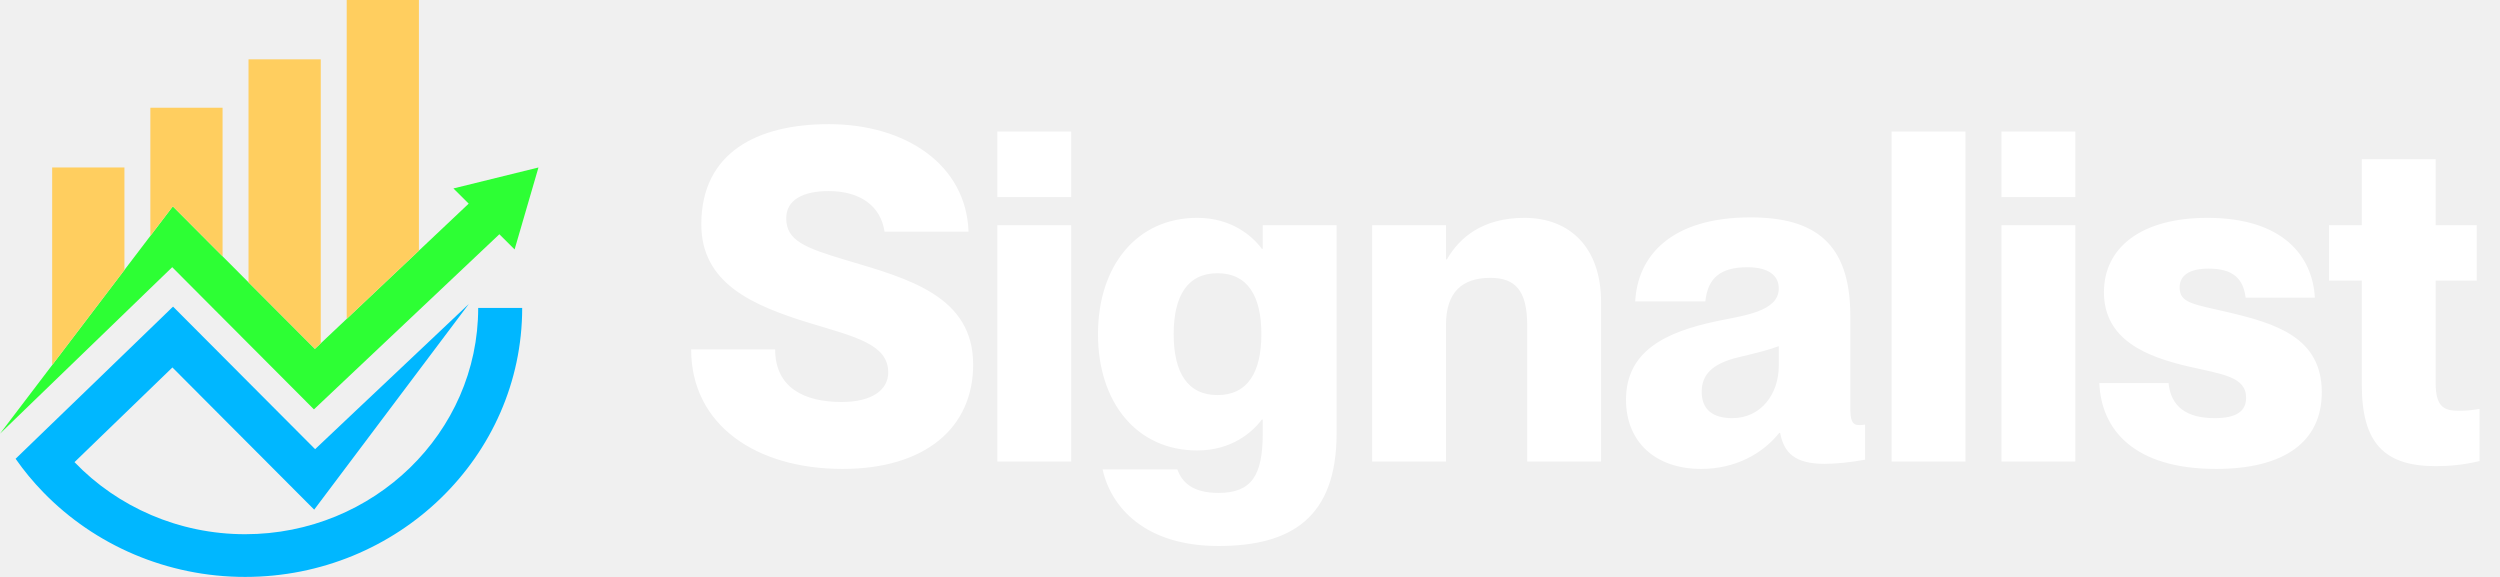
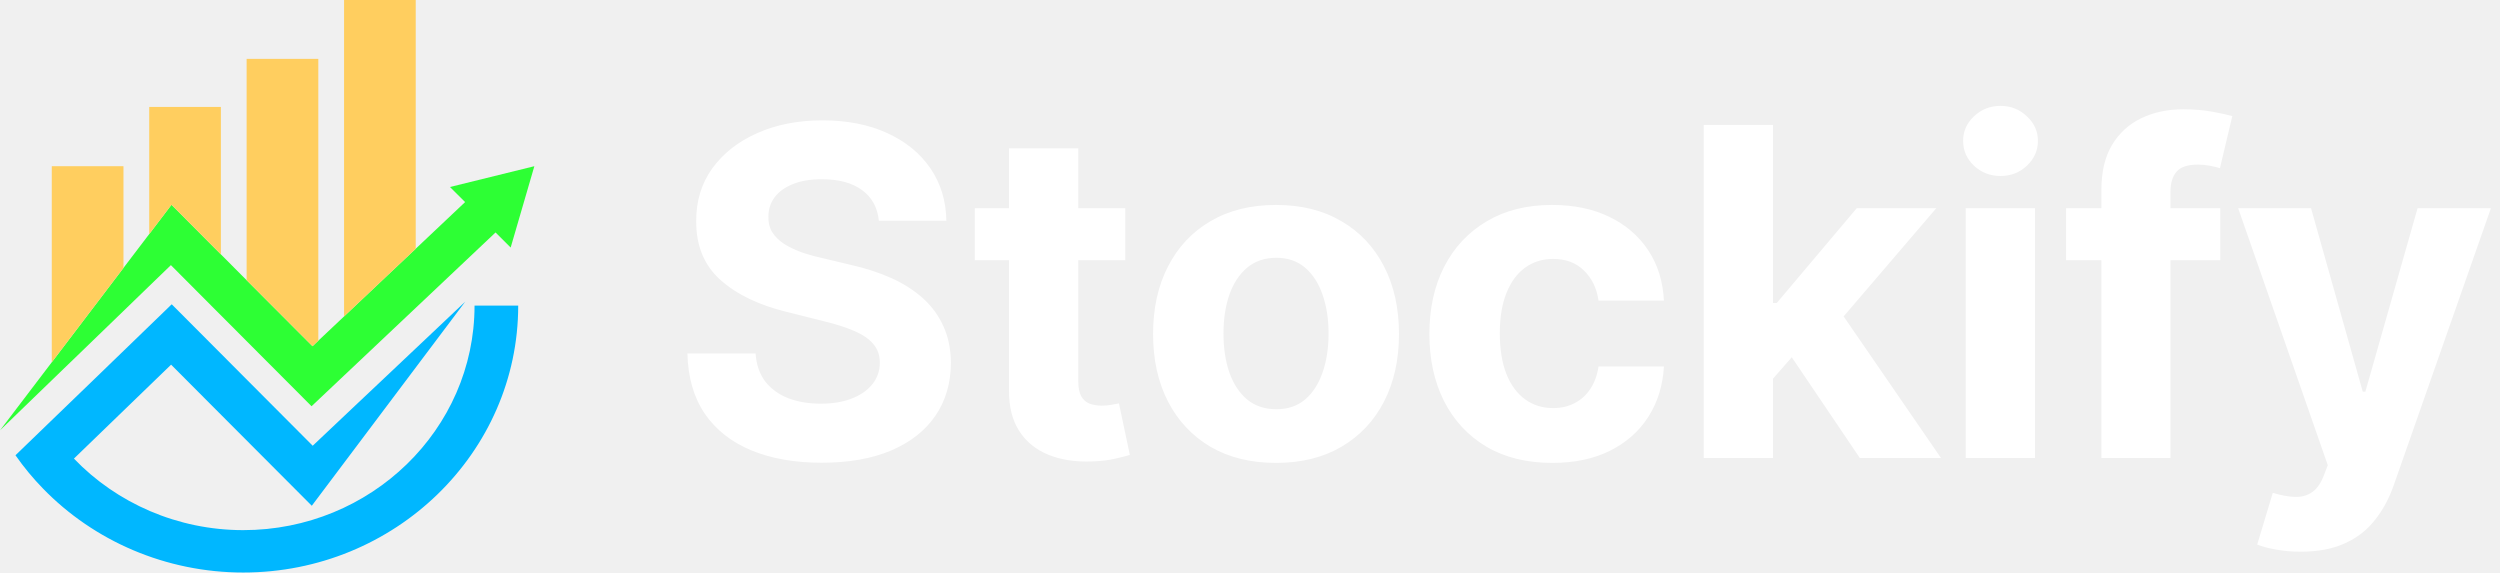
- <svg xmlns="http://www.w3.org/2000/svg" width="130" height="30" viewBox="0 0 130 30" fill="none">
-   <path d="M28 8.709L26.759 12.971L25.967 12.181L21.784 16.132L18.781 18.968L16.325 21.287L14.013 18.968L12.923 17.875L11.574 16.521L11.169 16.116L8.955 13.893L8.104 14.715L7.819 14.99L6.47 16.296L5.117 17.604L3.724 18.95L3.705 18.968L1.711 20.895L0 22.55L2.724 18.968L6.47 14.039L7.819 12.266L8.986 10.73L11.574 13.328L12.68 14.439L12.923 14.681L16.375 18.142L16.68 17.853L18.029 16.58L18.628 16.014L20.372 14.366L21.784 13.033L24.372 10.589L23.578 9.799L28 8.709Z" fill="#2DFF34" />
+ <svg xmlns="http://www.w3.org/2000/svg" width="131" height="30" viewBox="0 0 131 30" fill="none">
+   <path d="M28 8.709L26.759 12.971L25.967 12.181L21.784 16.132L18.781 18.968L16.325 21.287L14.013 18.968L12.923 17.875L11.574 16.521L11.169 16.116L8.955 13.893L8.104 14.715L7.819 14.99L6.47 16.296L5.117 17.604L3.724 18.951L3.705 18.968L1.711 20.895L0 22.55L2.724 18.968L6.47 14.039L7.819 12.266L8.986 10.73L11.574 13.328L12.68 14.439L12.923 14.682L16.375 18.142L16.68 17.853L18.029 16.58L18.628 16.014L20.372 14.366L21.784 13.033L24.372 10.589L23.578 9.799L28 8.709Z" fill="#2DFF34" />
  <path d="M6.47 8.709V14.039L2.724 18.968H2.713V8.709H6.47Z" fill="#FFCE5F" />
-   <path d="M27.154 16.014C27.154 23.726 20.692 30 12.745 30C8.69 30 4.918 28.346 2.252 25.599C1.726 25.059 1.244 24.477 0.811 23.856L2.467 22.256L5.13 19.686L5.871 18.968L6.47 18.39L7.819 17.085L8.117 16.797L8.821 16.116L8.934 16.003L8.936 16.005L8.999 15.945L11.574 18.528L12.693 19.652L16.386 23.357L18.639 21.227L20.385 19.58L21.032 18.968L21.784 18.258L24.383 15.802L16.338 26.502L11.18 21.33L8.966 19.108L8.117 19.928L5.13 22.816L3.874 24.031C6.119 26.37 9.311 27.779 12.745 27.779C19.429 27.779 24.866 22.502 24.866 16.014H27.154V16.014Z" fill="#00B7FF" />
+   <path d="M27.154 16.014C27.154 23.726 20.692 30 12.745 30C8.69 30 4.918 28.346 2.252 25.599C1.726 25.059 1.244 24.477 0.811 23.856L2.467 22.256L5.13 19.686L5.871 18.968L6.47 18.39L7.819 17.084L8.117 16.797L8.821 16.116L8.934 16.003L8.936 16.005L8.999 15.945L11.574 18.528L12.693 19.652L16.386 23.357L18.639 21.227L20.385 19.58L21.032 18.968L21.784 18.258L24.383 15.802L16.338 26.502L11.18 21.33L8.966 19.108L8.117 19.928L5.13 22.816L3.874 24.031C6.119 26.37 9.311 27.779 12.745 27.779C19.429 27.779 24.866 22.502 24.866 16.014H27.154V16.014Z" fill="#00B7FF" />
  <path d="M11.574 5.603V13.328L8.986 10.73L7.819 12.266V5.603H11.574Z" fill="#FFCE5F" />
  <path d="M16.68 3.086V17.853L16.375 18.142L12.923 14.682V3.086H16.68Z" fill="#FFCE5F" />
  <path d="M21.784 0V13.033L20.372 14.366L18.628 16.014L18.029 16.58V0H21.784Z" fill="#FFCE5F" />
-   <path d="M43.812 24.384C39.324 24.384 35.94 22.104 35.94 18.168H40.308C40.308 20.16 41.82 20.904 43.764 20.904C45.372 20.904 46.188 20.256 46.188 19.368C46.188 17.904 44.484 17.52 42.108 16.8C39.132 15.888 36.468 14.736 36.468 11.664C36.468 7.92 39.396 6.456 43.092 6.456C47.1 6.456 50.244 8.568 50.364 12.048H45.996C45.804 10.728 44.748 9.936 43.092 9.936C41.796 9.936 40.884 10.368 40.884 11.352C40.884 12.504 41.844 12.888 44.028 13.536C47.268 14.496 50.604 15.408 50.604 18.96C50.604 22.248 48.108 24.384 43.812 24.384ZM55.702 10.248H51.862V6.84H55.702V10.248ZM55.702 24H51.862V11.712H55.702V24ZM65.663 12.936V11.712H69.503V22.536C69.503 26.928 67.127 28.392 63.359 28.392C59.543 28.392 57.767 26.376 57.335 24.408H61.223C61.463 25.08 62.015 25.632 63.359 25.632C65.087 25.632 65.663 24.72 65.663 22.536V21.816H65.615C65.135 22.464 64.055 23.424 62.255 23.424C59.111 23.424 57.095 20.928 57.095 17.376C57.095 13.824 59.111 11.328 62.255 11.328C64.055 11.328 65.135 12.288 65.615 12.936H65.663ZM63.311 20.544C64.871 20.544 65.591 19.368 65.591 17.376C65.591 15.384 64.871 14.208 63.311 14.208C61.751 14.208 61.031 15.384 61.031 17.376C61.031 19.368 61.751 20.544 63.311 20.544ZM79.271 11.328C81.647 11.328 83.255 12.888 83.255 15.696V24H79.415V16.92C79.415 15.072 78.767 14.448 77.495 14.448C76.031 14.448 75.191 15.192 75.191 16.896V24H71.351V11.712H75.191V13.488H75.239C75.887 12.36 77.087 11.328 79.271 11.328ZM88.464 24.384C86.064 24.384 84.552 22.968 84.552 20.784C84.552 18.24 86.64 17.256 89.256 16.704C90.6 16.416 92.496 16.224 92.496 15C92.496 14.328 91.968 13.896 90.864 13.896C89.448 13.896 88.8 14.472 88.68 15.672H85.032C85.152 13.32 86.88 11.304 91.032 11.304C94.368 11.304 96.216 12.648 96.216 16.416V21.168C96.216 21.816 96.288 22.104 96.672 22.104C96.768 22.104 96.84 22.104 96.984 22.08V23.904C96.216 24.048 95.424 24.12 94.872 24.12C93.336 24.12 92.76 23.544 92.568 22.512H92.52C91.656 23.592 90.24 24.384 88.464 24.384ZM90.072 21.744C91.608 21.744 92.496 20.448 92.496 19.032V18C91.992 18.192 91.416 18.336 90.408 18.576C88.992 18.912 88.488 19.512 88.488 20.376C88.488 21.312 89.088 21.744 90.072 21.744ZM102.203 24H98.363V6.84H102.203V24ZM107.916 10.248H104.076V6.84H107.916V10.248ZM107.916 24H104.076V11.712H107.916V24ZM115.237 24.384C110.941 24.384 109.261 22.32 109.165 19.92H112.765C112.885 21.144 113.701 21.744 115.165 21.744C116.293 21.744 116.797 21.384 116.797 20.688C116.797 19.584 115.573 19.464 113.797 19.056C111.637 18.552 109.405 17.688 109.405 15.192C109.405 12.888 111.325 11.328 114.781 11.328C118.717 11.328 120.253 13.32 120.373 15.48H116.773C116.653 14.496 116.125 13.968 114.853 13.968C113.797 13.968 113.341 14.352 113.341 14.952C113.341 15.768 114.061 15.816 115.909 16.248C118.333 16.824 120.733 17.544 120.733 20.4C120.733 22.968 118.789 24.384 115.237 24.384ZM127.902 21.36C128.262 21.36 128.478 21.336 128.934 21.264V23.976C128.118 24.168 127.422 24.24 126.654 24.24C123.966 24.24 122.814 23.016 122.814 20.016V14.592H121.11V11.712H122.814V8.28H126.654V11.712H128.79V14.592H126.654V19.92C126.654 21.24 127.158 21.36 127.902 21.36Z" fill="white" />
+   <path d="M46.052 11.565C45.984 10.878 45.692 10.344 45.175 9.963C44.657 9.582 43.956 9.392 43.069 9.392C42.467 9.392 41.959 9.477 41.544 9.648C41.129 9.812 40.811 10.043 40.589 10.338C40.373 10.633 40.265 10.969 40.265 11.344C40.254 11.656 40.319 11.929 40.461 12.162C40.609 12.395 40.811 12.597 41.067 12.767C41.322 12.932 41.618 13.077 41.953 13.202C42.288 13.321 42.646 13.423 43.027 13.508L44.595 13.883C45.356 14.054 46.055 14.281 46.692 14.565C47.328 14.849 47.879 15.199 48.345 15.614C48.811 16.028 49.172 16.517 49.427 17.079C49.689 17.642 49.822 18.287 49.828 19.014C49.822 20.082 49.55 21.009 49.01 21.793C48.476 22.571 47.703 23.176 46.692 23.608C45.686 24.034 44.473 24.247 43.052 24.247C41.643 24.247 40.416 24.031 39.37 23.599C38.331 23.168 37.518 22.528 36.933 21.682C36.353 20.829 36.05 19.776 36.021 18.52H39.592C39.632 19.105 39.8 19.594 40.095 19.986C40.396 20.372 40.797 20.665 41.297 20.864C41.802 21.057 42.373 21.153 43.01 21.153C43.635 21.153 44.177 21.062 44.638 20.881C45.103 20.699 45.464 20.446 45.72 20.122C45.976 19.798 46.103 19.426 46.103 19.006C46.103 18.614 45.987 18.284 45.754 18.017C45.527 17.75 45.192 17.523 44.748 17.335C44.311 17.148 43.774 16.977 43.138 16.824L41.237 16.347C39.765 15.989 38.603 15.429 37.751 14.668C36.899 13.906 36.476 12.881 36.481 11.591C36.476 10.534 36.757 9.611 37.325 8.821C37.899 8.031 38.686 7.415 39.686 6.972C40.686 6.528 41.822 6.307 43.095 6.307C44.39 6.307 45.521 6.528 46.487 6.972C47.459 7.415 48.214 8.031 48.754 8.821C49.294 9.611 49.572 10.526 49.589 11.565H46.052ZM58.965 10.909V13.636H51.081V10.909H58.965ZM52.871 7.773H56.502V19.977C56.502 20.312 56.553 20.574 56.655 20.761C56.758 20.943 56.9 21.071 57.081 21.145C57.269 21.219 57.485 21.256 57.729 21.256C57.9 21.256 58.07 21.241 58.241 21.213C58.411 21.179 58.542 21.153 58.633 21.136L59.204 23.838C59.022 23.895 58.766 23.96 58.437 24.034C58.107 24.114 57.706 24.162 57.235 24.179C56.36 24.213 55.593 24.097 54.934 23.829C54.28 23.562 53.772 23.148 53.408 22.585C53.045 22.023 52.866 21.312 52.871 20.454V7.773ZM66.864 24.256C65.54 24.256 64.395 23.974 63.43 23.412C62.469 22.844 61.728 22.054 61.205 21.043C60.682 20.026 60.421 18.847 60.421 17.506C60.421 16.153 60.682 14.972 61.205 13.96C61.728 12.943 62.469 12.153 63.43 11.591C64.395 11.023 65.54 10.739 66.864 10.739C68.188 10.739 69.33 11.023 70.29 11.591C71.256 12.153 72.001 12.943 72.523 13.96C73.046 14.972 73.307 16.153 73.307 17.506C73.307 18.847 73.046 20.026 72.523 21.043C72.001 22.054 71.256 22.844 70.29 23.412C69.33 23.974 68.188 24.256 66.864 24.256ZM66.881 21.443C67.484 21.443 67.986 21.273 68.39 20.932C68.793 20.585 69.097 20.114 69.302 19.517C69.512 18.921 69.617 18.241 69.617 17.48C69.617 16.719 69.512 16.04 69.302 15.443C69.097 14.847 68.793 14.375 68.39 14.028C67.986 13.682 67.484 13.508 66.881 13.508C66.273 13.508 65.762 13.682 65.347 14.028C64.938 14.375 64.629 14.847 64.418 15.443C64.214 16.04 64.111 16.719 64.111 17.48C64.111 18.241 64.214 18.921 64.418 19.517C64.629 20.114 64.938 20.585 65.347 20.932C65.762 21.273 66.273 21.443 66.881 21.443ZM81.343 24.256C80.002 24.256 78.849 23.972 77.883 23.403C76.923 22.829 76.184 22.034 75.667 21.017C75.156 20 74.9 18.829 74.9 17.506C74.9 16.165 75.158 14.989 75.675 13.977C76.198 12.96 76.94 12.168 77.9 11.599C78.86 11.026 80.002 10.739 81.326 10.739C82.468 10.739 83.468 10.946 84.326 11.361C85.184 11.776 85.863 12.358 86.363 13.108C86.863 13.858 87.138 14.739 87.19 15.75H83.763C83.667 15.097 83.411 14.571 82.996 14.173C82.587 13.77 82.05 13.568 81.386 13.568C80.823 13.568 80.332 13.722 79.911 14.028C79.496 14.329 79.173 14.77 78.94 15.349C78.707 15.929 78.59 16.631 78.59 17.454C78.59 18.29 78.704 19 78.931 19.585C79.164 20.171 79.491 20.616 79.911 20.923C80.332 21.23 80.823 21.384 81.386 21.384C81.8 21.384 82.173 21.298 82.502 21.128C82.837 20.957 83.113 20.71 83.329 20.386C83.55 20.057 83.695 19.662 83.763 19.202H87.19C87.133 20.202 86.86 21.082 86.371 21.844C85.888 22.599 85.221 23.19 84.369 23.616C83.516 24.043 82.508 24.256 81.343 24.256ZM92.564 20.233L92.573 15.878H93.101L97.294 10.909H101.462L95.828 17.489H94.967L92.564 20.233ZM89.274 24V6.545H92.905V24H89.274ZM97.456 24L93.604 18.298L96.024 15.733L101.709 24H97.456ZM103.003 24V10.909H106.634V24H103.003ZM104.827 9.222C104.287 9.222 103.824 9.043 103.438 8.685C103.057 8.321 102.867 7.886 102.867 7.381C102.867 6.881 103.057 6.452 103.438 6.094C103.824 5.73 104.287 5.548 104.827 5.548C105.367 5.548 105.827 5.73 106.207 6.094C106.594 6.452 106.787 6.881 106.787 7.381C106.787 7.886 106.594 8.321 106.207 8.685C105.827 9.043 105.367 9.222 104.827 9.222ZM116.342 10.909V13.636H108.262V10.909H116.342ZM110.112 24V9.963C110.112 9.014 110.296 8.227 110.666 7.602C111.041 6.977 111.552 6.509 112.2 6.196C112.847 5.884 113.583 5.727 114.407 5.727C114.964 5.727 115.472 5.77 115.933 5.855C116.399 5.94 116.745 6.017 116.972 6.085L116.325 8.812C116.183 8.767 116.007 8.724 115.796 8.685C115.592 8.645 115.382 8.625 115.166 8.625C114.632 8.625 114.259 8.75 114.049 9C113.839 9.244 113.734 9.588 113.734 10.031V24H110.112ZM120.561 28.909C120.101 28.909 119.669 28.872 119.266 28.798C118.868 28.73 118.539 28.642 118.277 28.534L119.095 25.824C119.522 25.954 119.905 26.026 120.246 26.037C120.593 26.048 120.891 25.969 121.141 25.798C121.397 25.628 121.604 25.338 121.763 24.929L121.976 24.375L117.28 10.909H121.098L123.808 20.523H123.945L126.681 10.909H130.524L125.436 25.415C125.192 26.119 124.86 26.733 124.439 27.256C124.024 27.784 123.499 28.19 122.862 28.474C122.226 28.764 121.459 28.909 120.561 28.909Z" fill="white" />
</svg>
